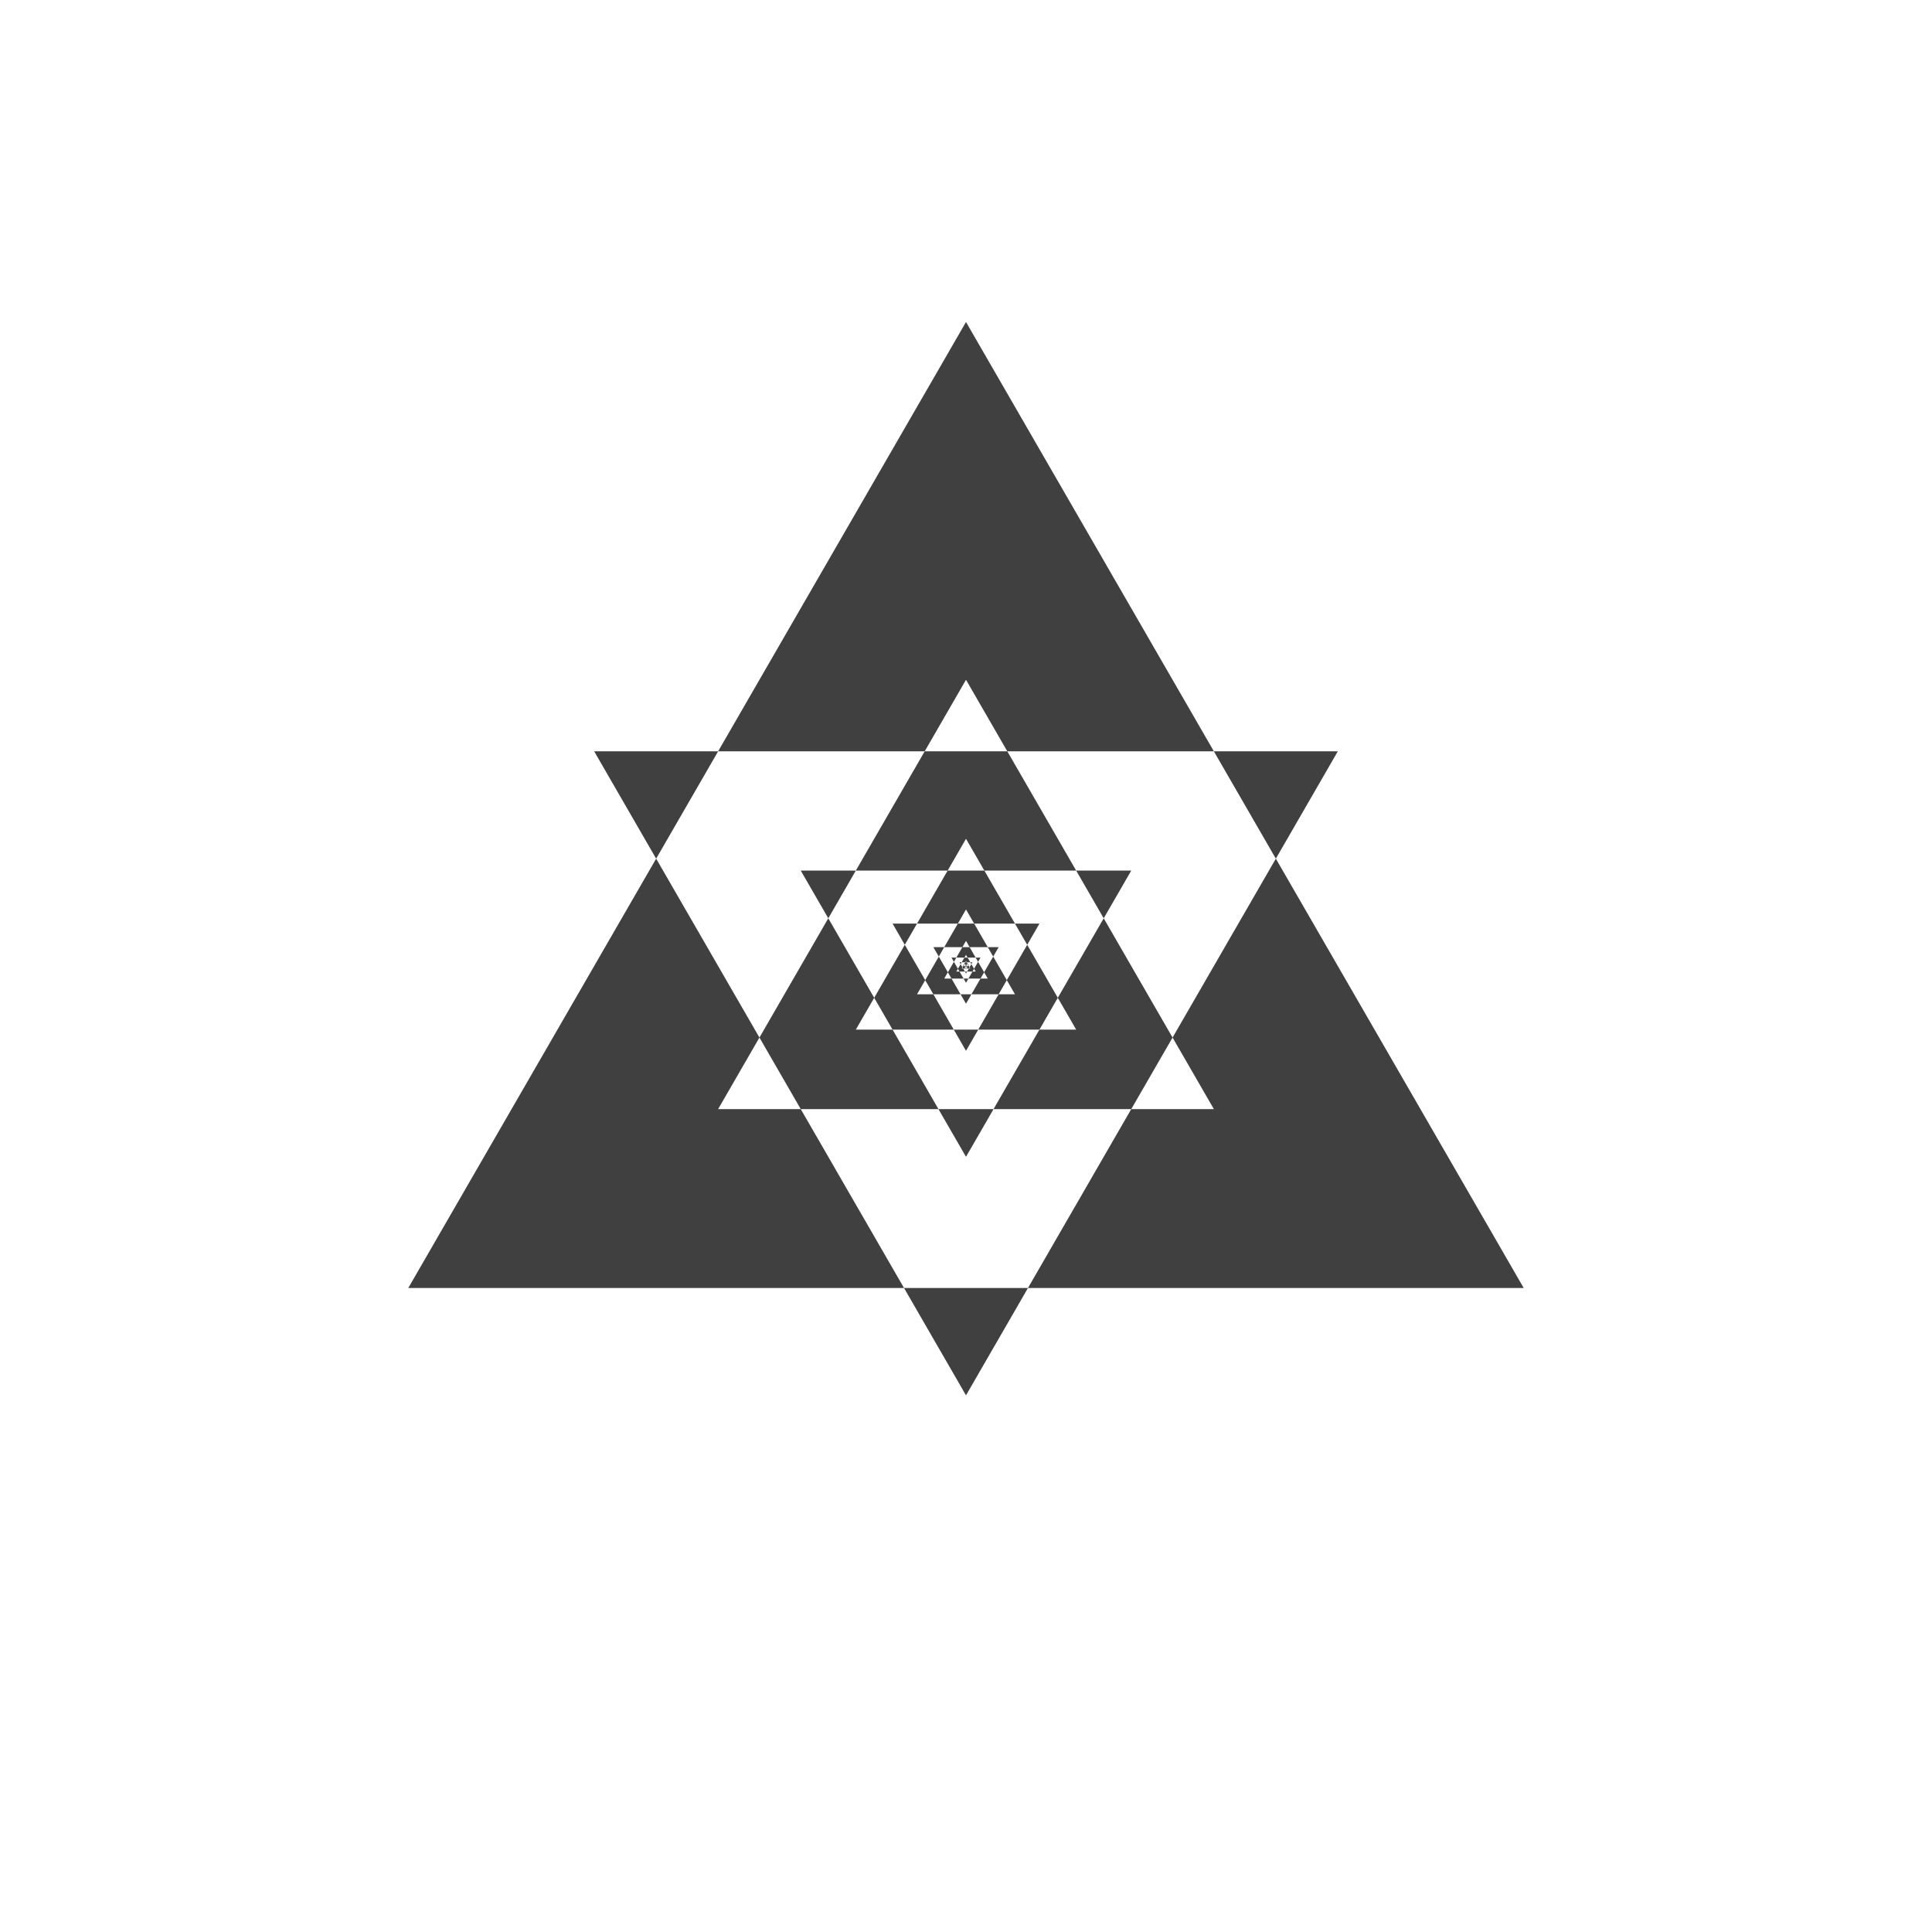
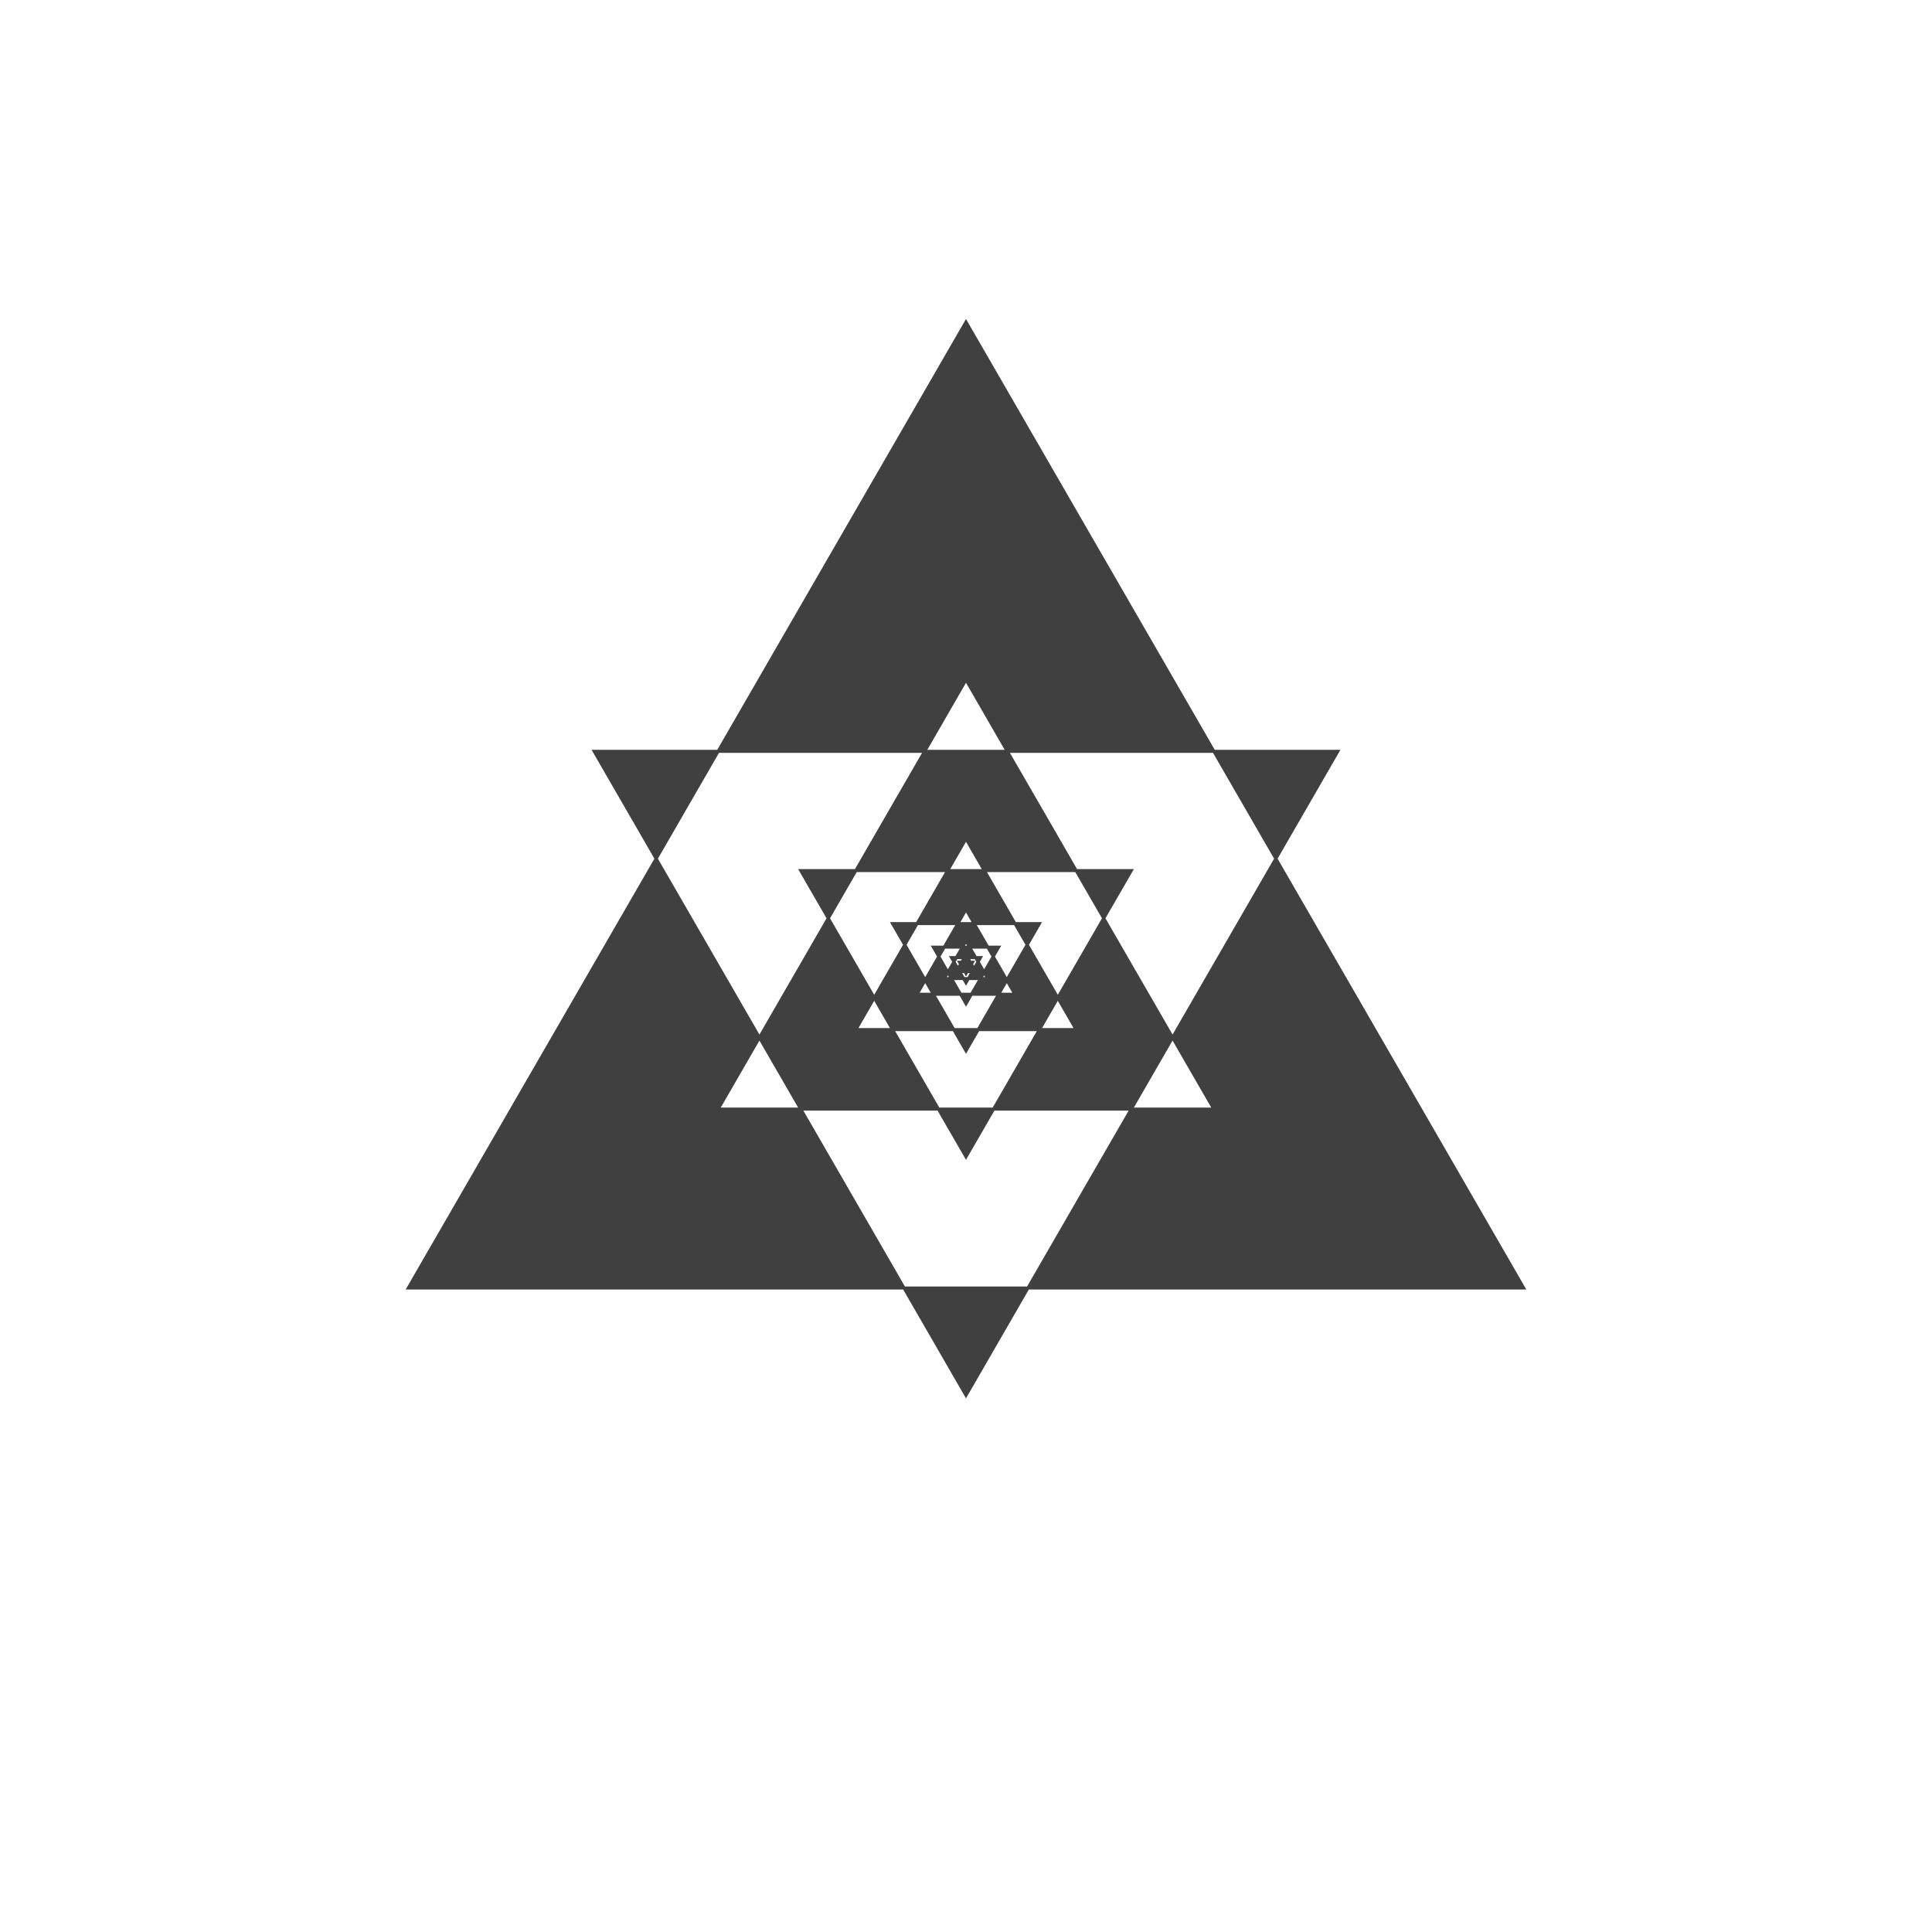
<svg xmlns="http://www.w3.org/2000/svg" width="640" height="640" viewport-fill="#000" label="_shape #13 fractal #6">
  <defs>
    <style type="text/css">
- .f-0 { fill: #000 }
- .f-1 { fill: #101010 }
- .f-2 { fill: #202020 }
- .f-3 { fill: #303030 }
- .f-4 { fill: #404040 }
- .f-5 { fill: #505050 }
- .f-6 { fill: #606060 }
- .f-7 { fill: #707070 }
- .f-8 { fill: #808080 }
- .f-9 { fill: #909090 }
- .f-10 { fill: #a0a0a0 }
- .f-11 { fill: #b0b0b0 }
- .f-12 { fill: #c0c0c0 }
- .f-13 { fill: #d0d0d0 }
- .f-14 { fill: #e0e0e0 }
- .f-15 { fill: #f0f0f0 }
- .bgc { fill: #101010 }
- .fore { fill: #404040 }
+ .f-0 { fill: #000;  }
+ .f-1 { fill: #101010;  }
+ .f-2 { fill: #202020;  }
+ .f-3 { fill: #303030;  }
+ .f-4 { fill: #404040;  }
+ .f-5 { fill: #505050;  }
+ .f-6 { fill: #606060;  }
+ .f-7 { fill: #707070;  }
+ .f-8 { fill: #808080;  }
+ .f-9 { fill: #909090;  }
+ .f-10 { fill: #a0a0a0;  }
+ .f-11 { fill: #b0b0b0;  }
+ .f-12 { fill: #c0c0c0;  }
+ .f-13 { fill: #d0d0d0;  }
+ .f-14 { fill: #e0e0e0;  }
+ .f-15 { fill: #f0f0f0;  }
+ .bgc { fill: #101010;  }
+ .fore { fill: #404040; stroke: #404040;  }
text{ font-family: Freemono, Sans, Arial; } 
</style>
  </defs>
  <g fill-rule="evenodd" transform="translate(320,320)">
    <path d="M184.752,106.667L2.6125798381810203e-14,-213.333L-184.752,106.667ZZ M0,142.222L123.168,-71.111L-123.168,-71.111ZZ M82.112,47.407L1.1611465947471202e-14,-94.815L-82.112,47.407ZZ M0,63.21L54.741,-31.605L-54.741,-31.605ZZ M36.494,21.07L5.160651532209422e-15,-42.14L-36.494,21.07ZZ M0,28.093L24.329,-14.047L-24.329,-14.047ZZ M16.22,9.364L2.2936229032041876e-15,-18.729L-16.22,9.364ZZ M0,12.486L10.813,-6.243L-10.813,-6.243ZZ M7.209,4.162L1.0193879569796387e-15,-8.324L-7.209,4.162ZZ M0,5.549L4.806,-2.775L-4.806,-2.775ZZ M3.204,1.85L4.530613142131728e-16,-3.7L-3.204,1.85ZZ M0,2.466L2.136,-1.233L-2.136,-1.233ZZ M1.424,0.822L2.0136058409474348e-16,-1.644L-1.424,0.822ZZ M0,1.096L0.949,-0.548L-0.949,-0.548ZZ M0.633,0.365L8.94935929309971e-17,-0.731L-0.633,0.365ZZ M0,0.487L0.422,-0.244L-0.422,-0.244ZZ M0.281,0.162L3.9774930191554265e-17,-0.325L-0.281,0.162ZZ M0,0.217L0.188,-0.108L-0.188,-0.108ZZ M0.125,0.072L1.7677746751801898e-17,-0.144L-0.125,0.072ZZ M0,0.096L0.083,-0.048L-0.083,-0.048ZZ M0.056,0.032L7.856776334134178e-18,-0.064L-0.056,0.032ZZ M0,0.043L0.037,-0.021L-0.037,-0.021ZZ M0.025,0.014L3.4919005929485234e-18,-0.029L-0.025,0.014ZZ M0,0.019L0.016,-0.01L-0.016,-0.01ZZ M0.011,0.006L1.5519558190882325e-18,-0.013L-0.011,0.006ZZ M0,0.008L0.007,-0.004L-0.007,-0.004ZZ M0.005,0.003L6.897581418169923e-19,-0.006L-0.005,0.003ZZ M0,0.004L0.003,-0.002L-0.003,-0.002ZZ M0.002,0.001L3.0655917414088546e-19,-0.003L-0.002,0.001ZZ M0,0.002L0.001,-0.001L-0.001,-0.001ZZ M0.001,0.001L1.3624852184039352e-19,-0.001L-0.001,0.001ZZ M0,0.001L0.001,-0L-0.001,-0ZZ M0,0L6.055489859573046e-20,-0L-0,0ZZ M0,0L0,-0L-0,-0ZZ M0,0L2.6913288264769092e-20,-0L-0,0ZZ M0,0L0,-0L-0,-0ZZ M0,0L1.1961461451008486e-20,-0L-0,0ZZ M0,0L0,-0L-0,-0ZZ M0,0L5.316205089337105e-21,-0L-0,0ZZ M0,0L0,-0L-0,-0ZZ M0,0L2.362757817483158e-21,-0L-0,0ZZ M0,0L0,-0L-0,-0ZZ M0,0L1.0501145855480702e-21,-0L-0,0ZZ M0,0L0,-0L-0,-0ZZ M0,0L4.667175935769201e-22,-0L-0,0ZZ M0,0L0,-0L-0,-0ZZ M0,8.46897414561338e-7L2.0743004158974226e-22,-0L-0,8.468974145613366e-7ZZ M0,0L9.779129005459729e-7,-5.645982763742249e-7L-9.779129005459726e-7,-5.645982763742257e-7ZZ M6.519419336973152e-7,3.763988509161502e-7L9.2191129595441e-23,-7.527977018323002e-7L-6.519419336973156e-7,3.7639885091614964e-7ZZ M0,5.018651345548668e-7L4.346279557982102e-7,-2.509325672774333e-7L-4.3462795579821004e-7,-2.509325672774336e-7ZZ M2.897519705321401e-7,1.6728837818495563e-7L4.097383537575156e-23,-3.345767563699112e-7L-2.8975197053214025e-7,1.672883781849554e-7ZZ                                                   " class="fore" />
  </g>
</svg>
